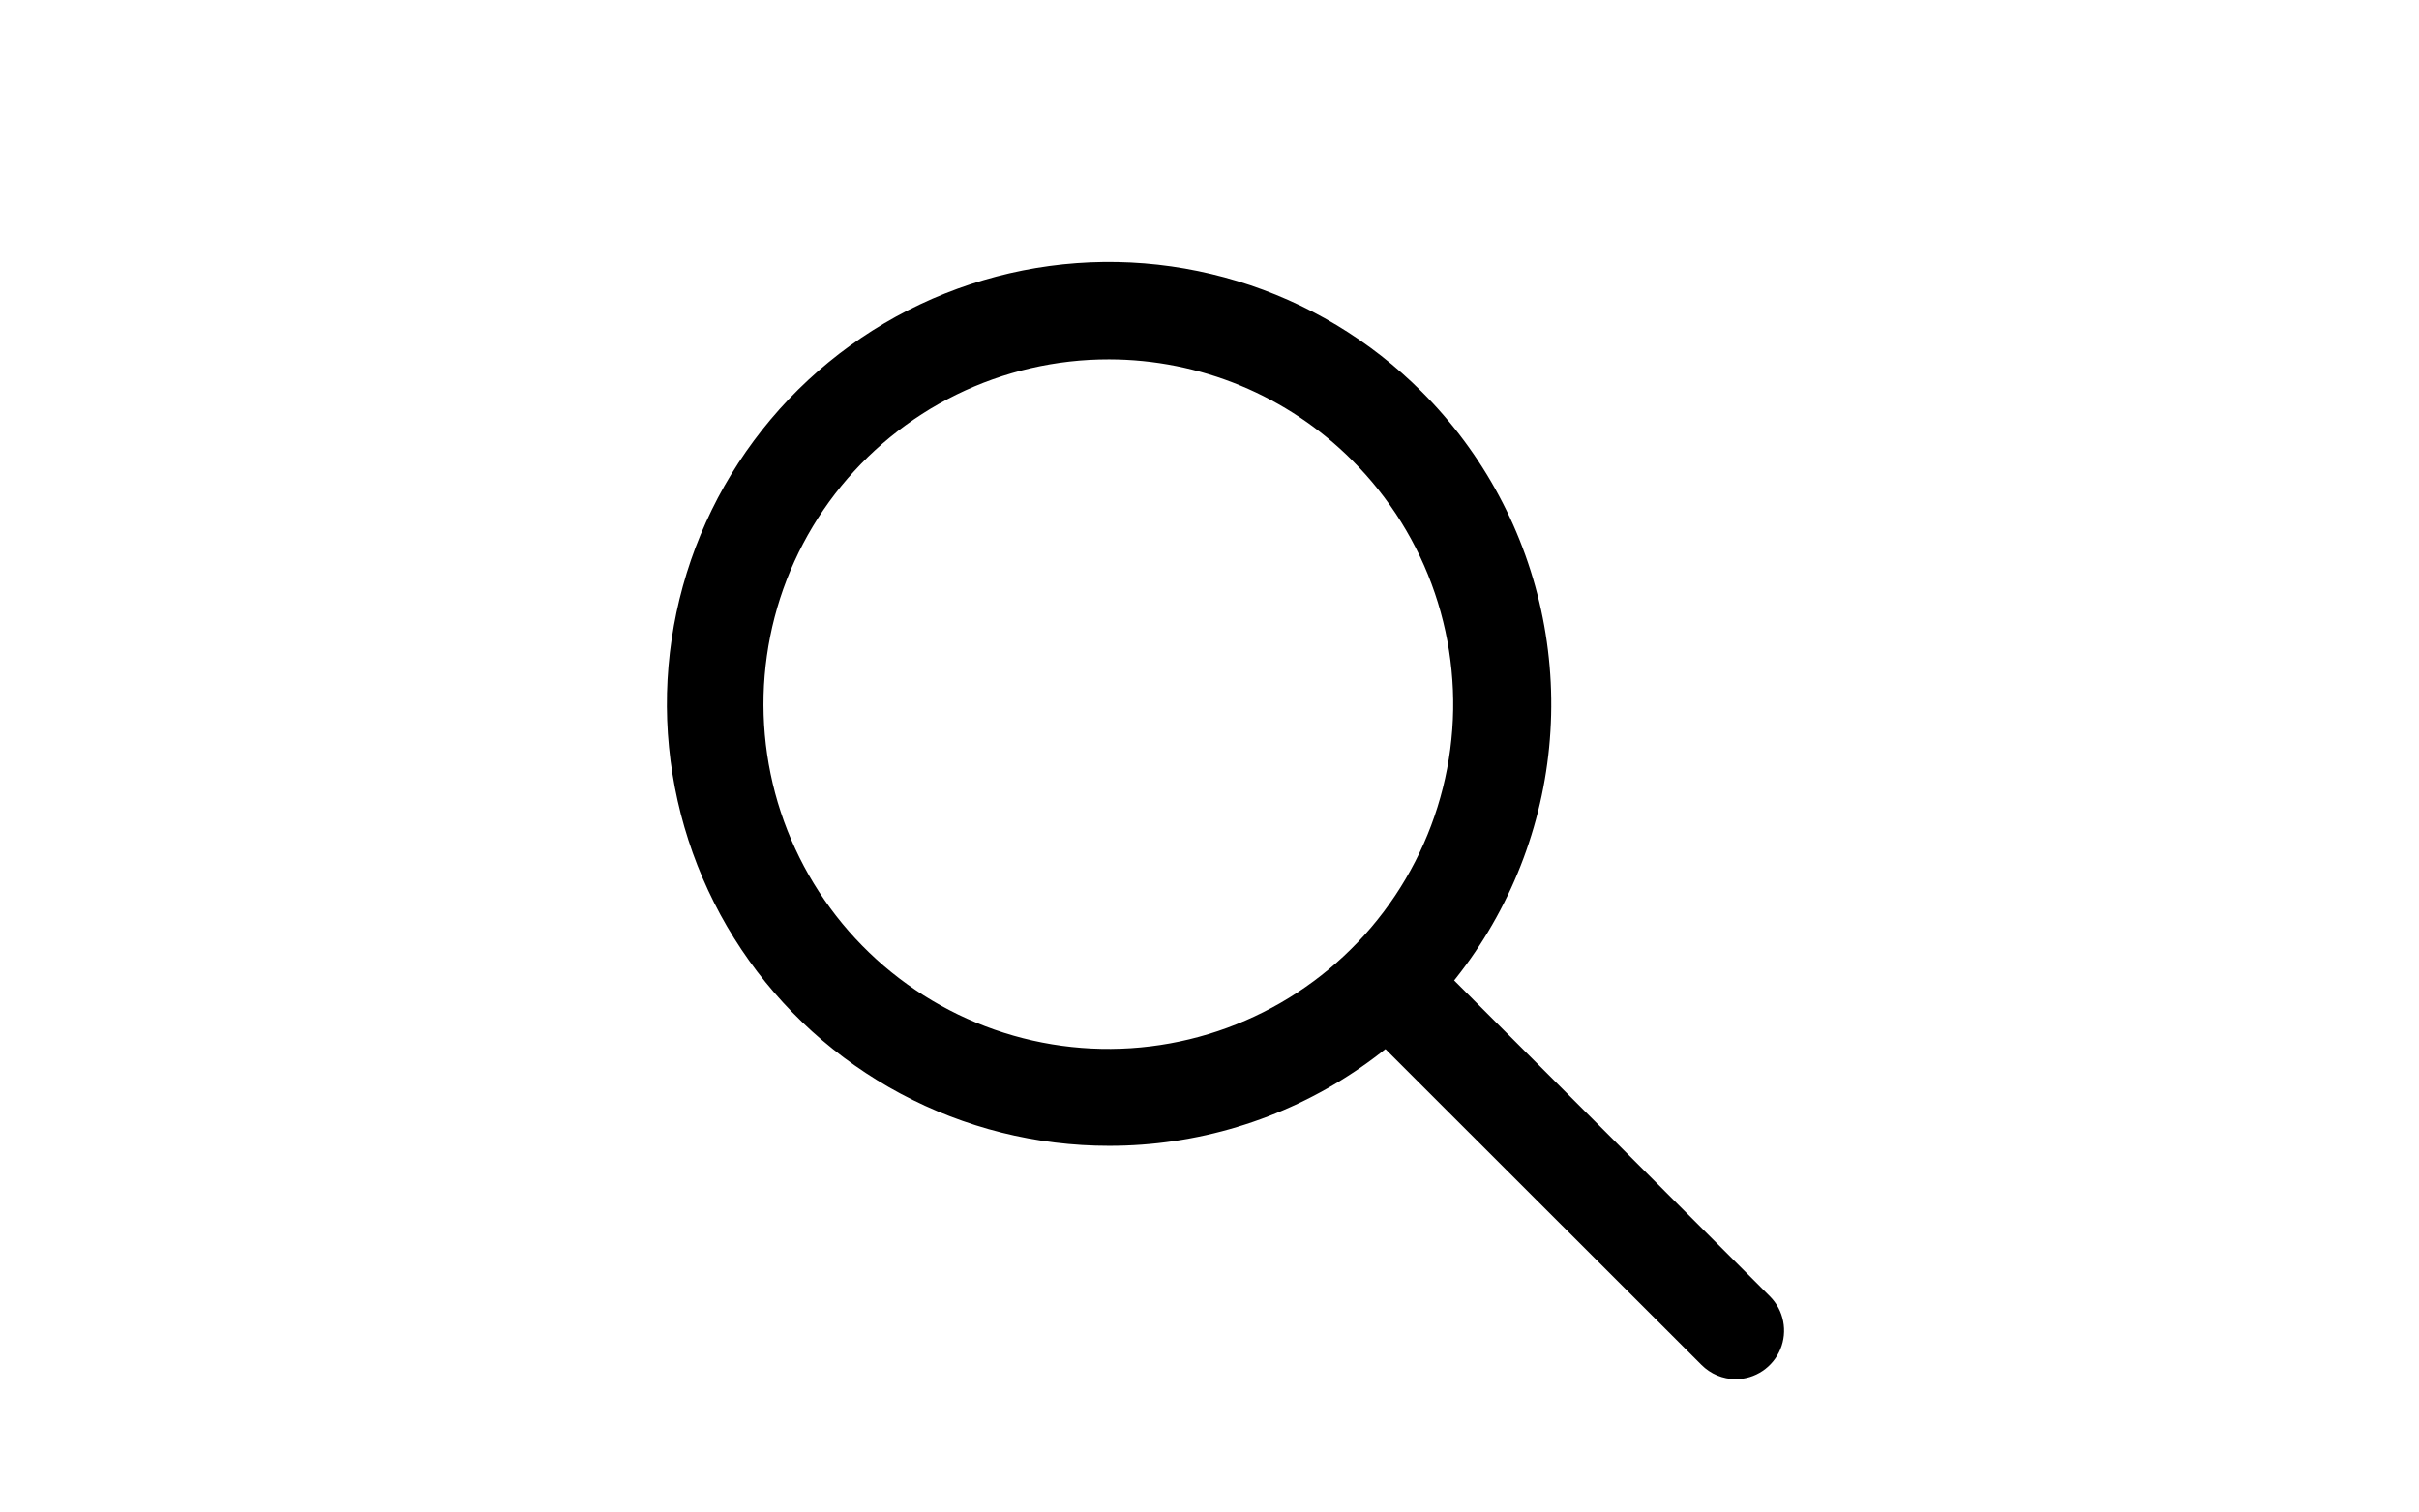
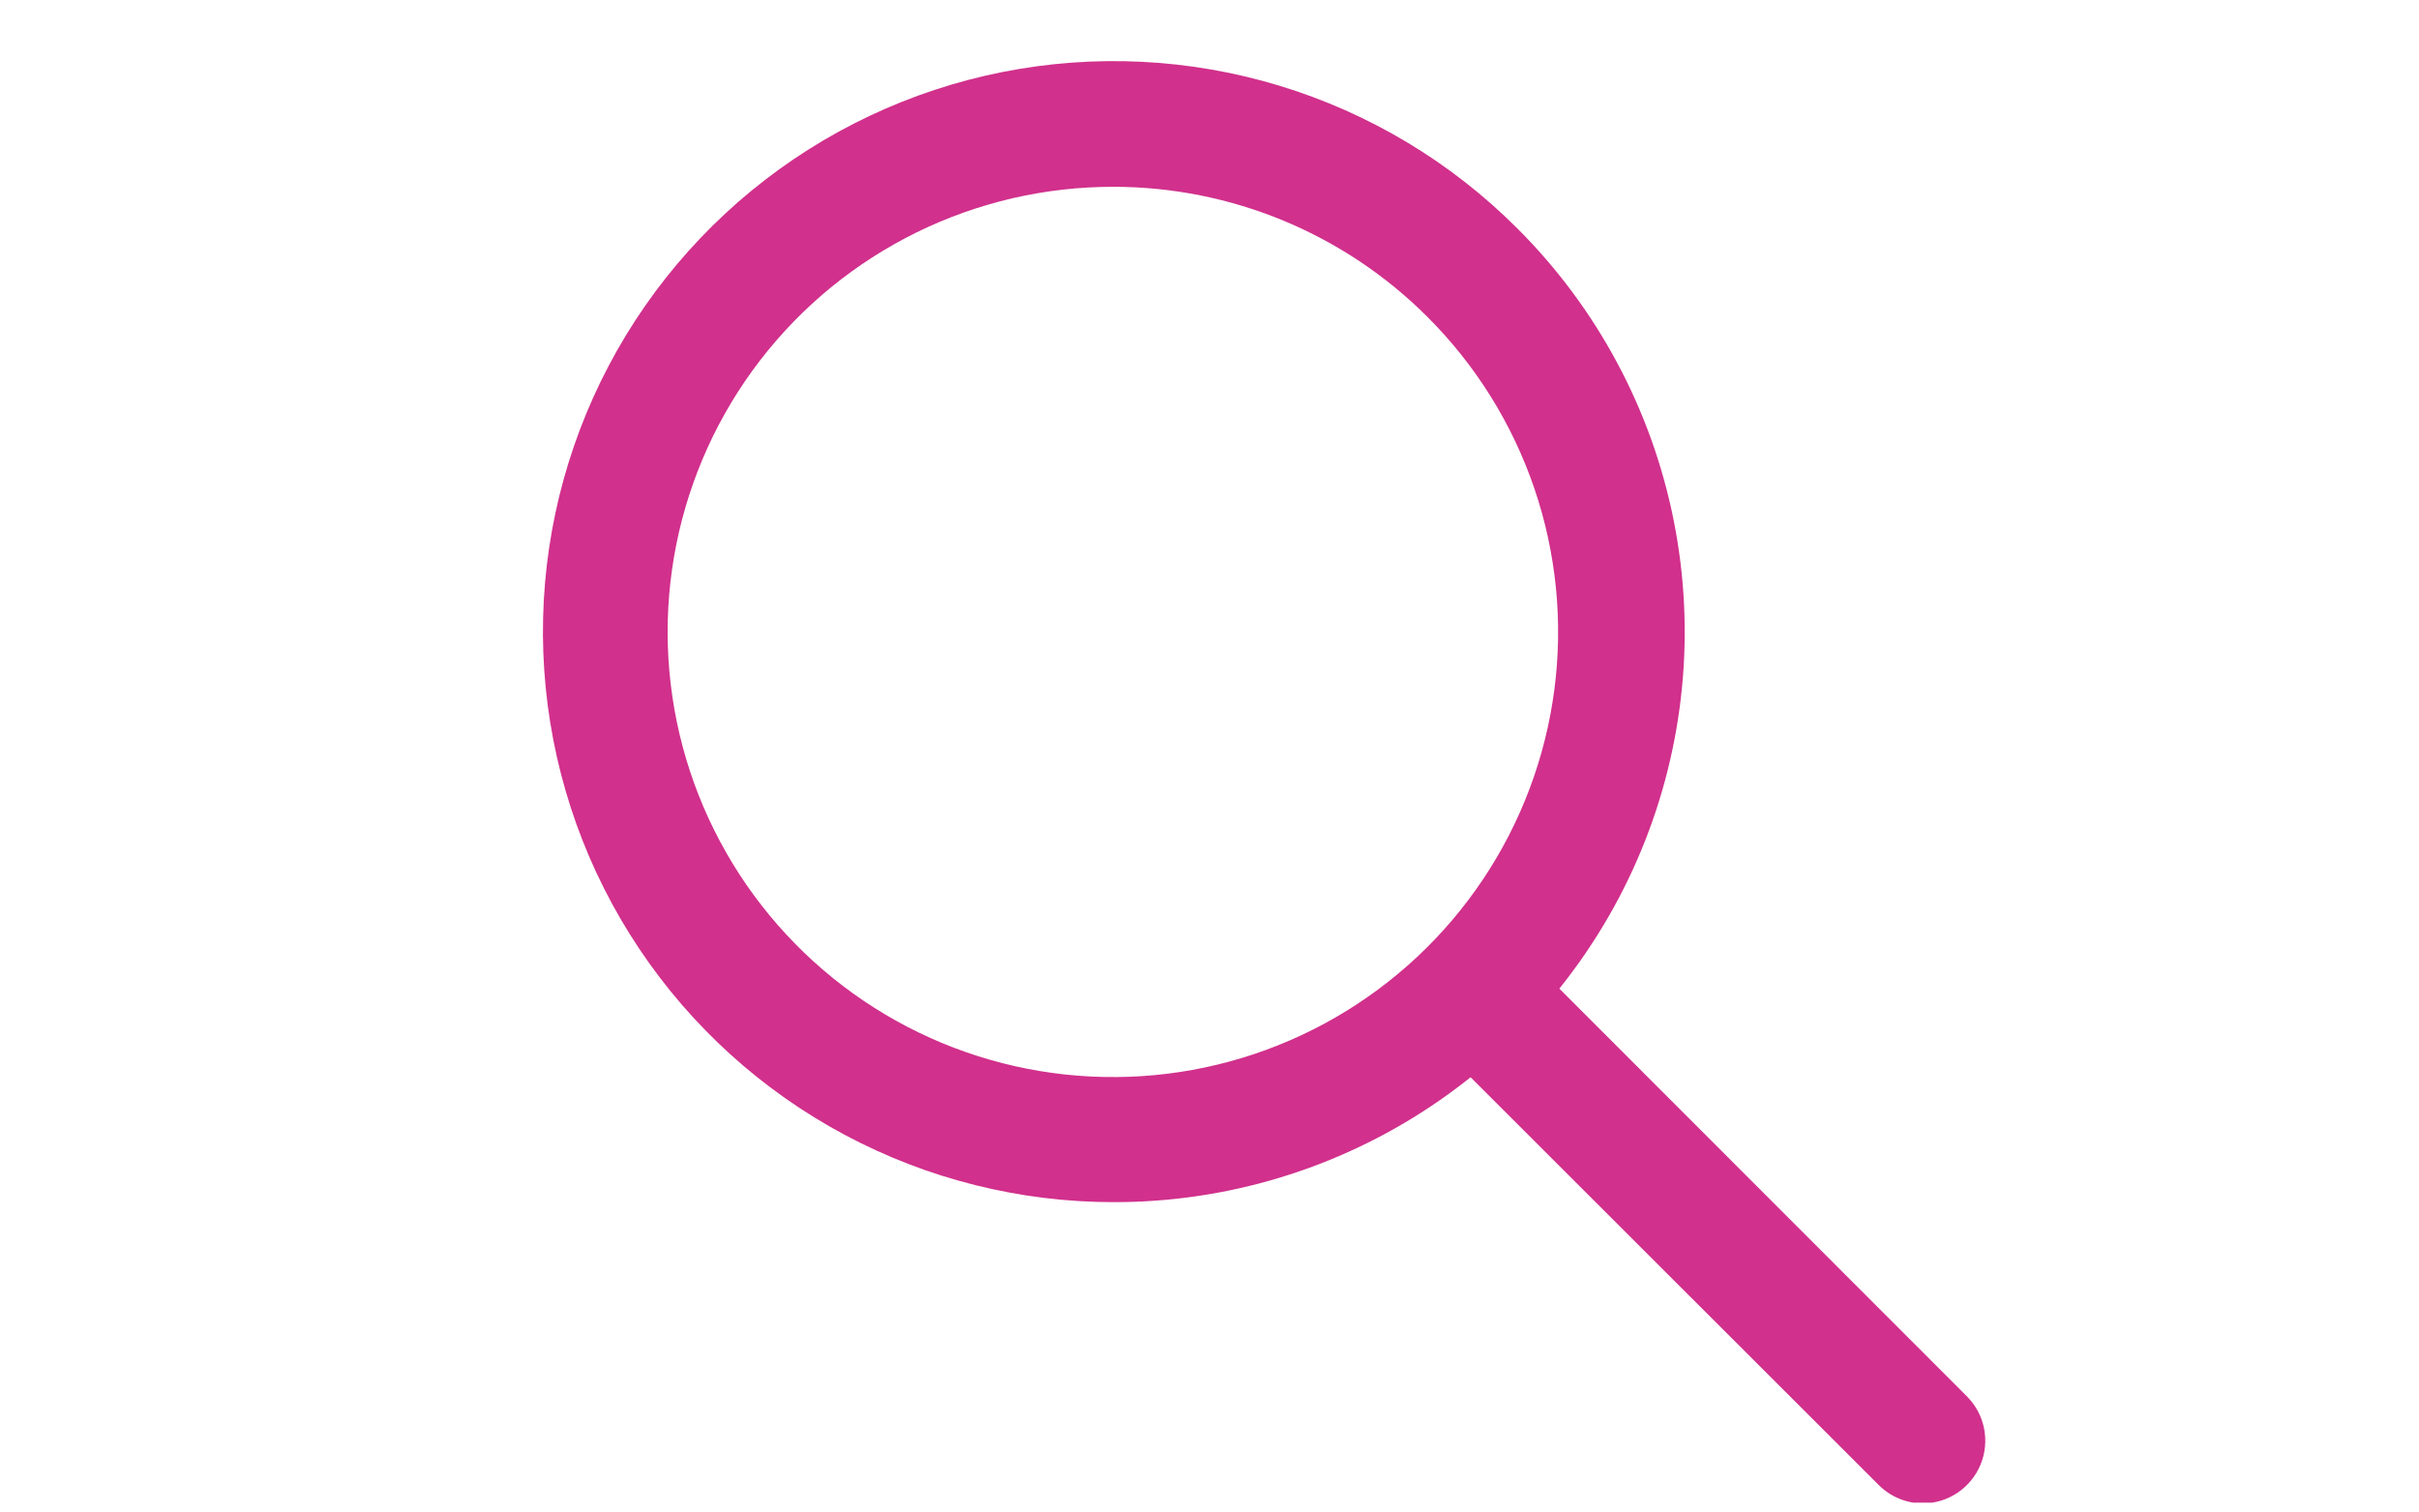
<svg xmlns="http://www.w3.org/2000/svg" width="1280" zoomAndPan="magnify" viewBox="0 0 960 600" height="800" preserveAspectRatio="xMidYMid meet" version="1.0">
  <defs>
-     <clipPath id="9aa89b5a1d">
-       <path d="M 531 370 L 709 370 L 709 547.461 L 531 547.461 Z M 531 370 " clip-rule="nonzero" />
+     <clipPath id="cad4c24d40">
+       <path d="M 559 368 L 788 368 L 788 596.473 L 559 596.473 Z M 559 368 " clip-rule="nonzero" />
    </clipPath>
  </defs>
-   <path fill="#000000" d="M 440.156 454.836 C 436.566 454.836 432.98 454.73 429.398 454.512 C 425.812 454.293 422.242 453.965 418.676 453.527 C 415.113 453.09 411.566 452.543 408.039 451.887 C 404.508 451.23 401 450.469 397.52 449.598 C 394.035 448.727 390.582 447.75 387.16 446.664 C 383.738 445.582 380.352 444.395 377 443.105 C 373.652 441.812 370.344 440.422 367.078 438.93 C 363.816 437.434 360.598 435.84 357.434 434.148 C 354.266 432.457 351.152 430.672 348.098 428.789 C 345.039 426.906 342.043 424.934 339.109 422.867 C 336.172 420.801 333.301 418.645 330.5 416.402 C 327.695 414.16 324.965 411.836 322.301 409.426 C 319.641 407.012 317.059 404.523 314.551 401.957 C 312.043 399.387 309.617 396.742 307.27 394.023 C 304.926 391.309 302.664 388.52 300.488 385.664 C 298.316 382.805 296.23 379.887 294.234 376.902 C 292.242 373.918 290.34 370.875 288.531 367.773 C 286.723 364.672 285.012 361.516 283.398 358.309 C 281.781 355.102 280.266 351.852 278.852 348.551 C 277.438 345.25 276.125 341.91 274.914 338.531 C 273.707 335.152 272.602 331.738 271.602 328.289 C 270.602 324.84 269.707 321.367 268.922 317.863 C 268.133 314.359 267.453 310.836 266.883 307.293 C 266.312 303.746 265.852 300.188 265.5 296.617 C 265.148 293.043 264.906 289.465 264.773 285.875 C 264.641 282.289 264.621 278.699 264.707 275.109 C 264.797 271.523 264.996 267.938 265.305 264.363 C 265.609 260.785 266.027 257.223 266.555 253.672 C 267.082 250.117 267.719 246.586 268.461 243.074 C 269.207 239.562 270.055 236.078 271.016 232.617 C 271.973 229.156 273.035 225.73 274.203 222.336 C 275.371 218.941 276.641 215.586 278.016 212.27 C 279.391 208.953 280.867 205.68 282.441 202.453 C 284.016 199.227 285.688 196.055 287.457 192.93 C 289.23 189.805 291.094 186.742 293.051 183.73 C 295.008 180.723 297.059 177.777 299.199 174.895 C 301.336 172.012 303.562 169.195 305.875 166.449 C 308.188 163.703 310.582 161.031 313.055 158.43 C 315.531 155.832 318.086 153.309 320.715 150.867 C 323.348 148.422 326.051 146.062 328.828 143.789 C 331.602 141.512 334.445 139.32 337.355 137.219 C 340.266 135.117 343.238 133.105 346.273 131.188 C 349.305 129.266 352.395 127.441 355.539 125.711 C 358.688 123.98 361.883 122.348 365.129 120.816 C 368.375 119.281 371.664 117.848 374.996 116.516 C 378.332 115.184 381.703 113.957 385.113 112.832 C 388.523 111.707 391.961 110.688 395.434 109.773 C 398.906 108.859 402.402 108.055 405.926 107.355 C 409.445 106.656 412.984 106.066 416.543 105.586 C 420.102 105.102 423.668 104.73 427.25 104.469 C 430.832 104.207 434.414 104.055 438.004 104.012 C 441.594 103.969 445.184 104.039 448.77 104.215 C 452.355 104.395 455.93 104.68 459.5 105.078 C 463.066 105.477 466.621 105.984 470.156 106.598 C 473.695 107.215 477.207 107.938 480.699 108.77 C 484.191 109.602 487.656 110.539 491.09 111.582 C 494.527 112.625 497.926 113.773 501.289 115.027 C 504.656 116.281 507.977 117.637 511.258 119.094 C 514.539 120.551 517.773 122.105 520.957 123.762 C 524.145 125.418 527.277 127.168 530.355 129.016 C 533.434 130.863 536.453 132.805 539.41 134.836 C 542.371 136.871 545.262 138.992 548.09 141.203 C 550.922 143.414 553.68 145.707 556.367 148.09 C 559.055 150.469 561.668 152.93 564.203 155.469 C 567.25 158.512 570.184 161.664 572.996 164.926 C 575.812 168.184 578.504 171.543 581.074 175.004 C 583.641 178.461 586.078 182.012 588.383 185.648 C 590.691 189.285 592.859 193.004 594.891 196.805 C 596.926 200.602 598.812 204.469 600.562 208.406 C 602.309 212.344 603.906 216.34 605.359 220.395 C 606.812 224.453 608.113 228.555 609.266 232.707 C 610.414 236.855 611.41 241.047 612.25 245.27 C 613.094 249.496 613.777 253.746 614.305 258.02 C 614.832 262.293 615.203 266.582 615.414 270.887 C 615.629 275.188 615.68 279.492 615.574 283.801 C 615.469 288.105 615.207 292.402 614.785 296.688 C 614.363 300.977 613.785 305.242 613.047 309.484 C 612.312 313.73 611.418 317.941 610.371 322.121 C 609.324 326.297 608.125 330.434 606.773 334.523 C 605.422 338.613 603.922 342.648 602.273 346.629 C 600.625 350.605 598.832 354.52 596.895 358.367 C 594.957 362.215 592.883 365.984 590.664 369.68 C 588.449 373.375 586.102 376.98 583.621 380.504 C 581.141 384.023 578.531 387.449 575.797 390.777 C 573.062 394.109 570.211 397.332 567.242 400.449 C 564.27 403.57 561.188 406.574 557.992 409.465 C 554.801 412.359 551.508 415.129 548.109 417.777 C 544.711 420.426 541.223 422.945 537.641 425.336 C 534.055 427.727 530.391 429.984 526.641 432.105 C 522.891 434.227 519.07 436.207 515.176 438.047 C 511.281 439.887 507.32 441.578 503.301 443.129 C 499.281 444.676 495.211 446.074 491.086 447.32 C 486.965 448.57 482.801 449.664 478.598 450.605 C 474.395 451.543 470.16 452.328 465.898 452.957 C 461.637 453.586 457.359 454.059 453.062 454.371 C 448.766 454.684 444.465 454.84 440.156 454.836 Z M 440.156 142.648 C 437.543 142.645 434.93 142.711 432.32 142.855 C 429.707 143 427.102 143.219 424.504 143.512 C 421.906 143.805 419.32 144.172 416.742 144.613 C 414.164 145.055 411.602 145.57 409.055 146.16 C 406.504 146.746 403.977 147.41 401.465 148.141 C 398.957 148.875 396.469 149.68 394.004 150.555 C 391.543 151.43 389.105 152.379 386.695 153.395 C 384.285 154.41 381.906 155.492 379.559 156.645 C 377.211 157.797 374.898 159.016 372.621 160.297 C 370.344 161.582 368.105 162.93 365.906 164.344 C 363.703 165.758 361.547 167.23 359.43 168.77 C 357.316 170.305 355.246 171.902 353.219 173.555 C 351.195 175.211 349.219 176.922 347.293 178.691 C 345.367 180.461 343.492 182.281 341.672 184.156 C 339.852 186.031 338.082 187.961 336.371 189.938 C 334.66 191.914 333.008 193.938 331.41 196.008 C 329.816 198.082 328.281 200.195 326.809 202.355 C 325.332 204.516 323.922 206.715 322.574 208.957 C 321.227 211.199 319.941 213.477 318.727 215.789 C 317.508 218.105 316.359 220.449 315.273 222.832 C 314.191 225.211 313.18 227.621 312.234 230.059 C 311.289 232.496 310.414 234.961 309.609 237.449 C 308.809 239.938 308.074 242.445 307.414 244.977 C 306.754 247.508 306.168 250.055 305.656 252.617 C 305.141 255.18 304.699 257.758 304.336 260.348 C 303.969 262.938 303.676 265.535 303.461 268.141 C 303.242 270.746 303.098 273.355 303.031 275.969 C 302.965 278.582 302.973 281.195 303.055 283.812 C 303.137 286.426 303.293 289.035 303.523 291.637 C 303.754 294.242 304.062 296.84 304.441 299.426 C 304.82 302.012 305.277 304.586 305.805 307.148 C 306.332 309.707 306.934 312.254 307.605 314.777 C 308.281 317.305 309.027 319.812 309.844 322.293 C 310.66 324.777 311.547 327.238 312.508 329.672 C 313.465 332.102 314.492 334.508 315.59 336.879 C 316.684 339.254 317.848 341.594 319.078 343.902 C 320.309 346.211 321.602 348.48 322.965 350.715 C 324.324 352.945 325.746 355.141 327.234 357.293 C 328.719 359.441 330.266 361.551 331.871 363.613 C 333.48 365.676 335.145 367.691 336.867 369.66 C 338.59 371.625 340.367 373.543 342.199 375.41 C 344.031 377.273 345.914 379.086 347.848 380.844 C 349.785 382.602 351.77 384.305 353.805 385.945 C 355.836 387.59 357.918 389.176 360.039 390.699 C 362.164 392.227 364.332 393.688 366.539 395.09 C 368.746 396.488 370.992 397.824 373.277 399.098 C 375.562 400.367 377.883 401.574 380.234 402.715 C 382.59 403.852 384.973 404.922 387.391 405.926 C 389.805 406.926 392.246 407.859 394.715 408.723 C 397.184 409.586 399.676 410.375 402.188 411.094 C 404.703 411.816 407.234 412.461 409.785 413.035 C 412.336 413.609 414.902 414.109 417.484 414.539 C 420.062 414.965 422.652 415.32 425.254 415.598 C 427.852 415.875 430.457 416.082 433.07 416.211 C 435.68 416.34 438.293 416.395 440.91 416.375 C 443.523 416.355 446.137 416.258 448.746 416.09 C 451.355 415.918 453.957 415.676 456.555 415.355 C 459.148 415.035 461.73 414.645 464.305 414.176 C 466.879 413.707 469.434 413.168 471.977 412.555 C 474.52 411.941 477.043 411.254 479.543 410.496 C 482.047 409.738 484.523 408.91 486.98 408.008 C 489.434 407.109 491.863 406.137 494.262 405.098 C 496.66 404.059 499.027 402.953 501.363 401.777 C 503.699 400.602 506 399.359 508.266 398.051 C 510.531 396.746 512.754 395.375 514.941 393.941 C 517.129 392.504 519.27 391.008 521.371 389.453 C 523.473 387.895 525.527 386.277 527.535 384.602 C 529.543 382.926 531.5 381.195 533.41 379.406 C 535.316 377.621 537.172 375.781 538.977 373.887 C 540.777 371.992 542.527 370.047 544.219 368.055 C 545.91 366.059 547.543 364.02 549.117 361.934 C 550.691 359.844 552.207 357.715 553.656 355.539 C 555.109 353.363 556.5 351.148 557.824 348.895 C 559.152 346.641 560.41 344.352 561.605 342.027 C 562.801 339.699 563.926 337.34 564.984 334.949 C 566.043 332.559 567.035 330.141 567.953 327.691 C 568.875 325.246 569.727 322.773 570.504 320.277 C 571.281 317.781 571.988 315.266 572.625 312.727 C 573.258 310.191 573.82 307.637 574.309 305.07 C 574.797 302.5 575.211 299.918 575.551 297.328 C 575.891 294.734 576.156 292.133 576.348 289.527 C 576.539 286.918 576.656 284.309 576.699 281.691 C 576.738 279.078 576.707 276.465 576.598 273.852 C 576.488 271.238 576.309 268.633 576.051 266.031 C 575.793 263.426 575.461 260.836 575.055 258.25 C 574.648 255.668 574.168 253.098 573.613 250.543 C 573.059 247.988 572.434 245.449 571.734 242.93 C 571.035 240.41 570.266 237.914 569.422 235.438 C 568.582 232.961 567.668 230.512 566.688 228.09 C 565.703 225.664 564.652 223.273 563.535 220.91 C 562.414 218.547 561.227 216.219 559.973 213.922 C 558.723 211.629 557.402 209.371 556.02 207.152 C 554.637 204.93 553.191 202.754 551.684 200.617 C 550.18 198.48 548.609 196.387 546.984 194.34 C 545.355 192.293 543.672 190.297 541.93 188.344 C 540.188 186.395 538.391 184.496 536.543 182.648 C 533.383 179.492 530.082 176.496 526.629 173.66 C 523.18 170.828 519.598 168.168 515.887 165.688 C 512.176 163.203 508.352 160.91 504.414 158.801 C 500.477 156.695 496.449 154.785 492.324 153.074 C 488.199 151.363 484 149.855 479.73 148.559 C 475.457 147.258 471.133 146.172 466.754 145.297 C 462.375 144.422 457.965 143.762 453.52 143.32 C 449.078 142.879 444.621 142.656 440.156 142.648 Z M 440.156 142.648 " fill-opacity="1" fill-rule="nonzero" />
-   <g clip-path="url(#9aa89b5a1d)">
-     <path fill="#000000" d="M 688.828 547.461 C 687.562 547.457 686.312 547.328 685.074 547.074 C 683.836 546.824 682.633 546.453 681.469 545.969 C 680.301 545.48 679.195 544.883 678.145 544.176 C 677.098 543.473 676.129 542.672 675.238 541.773 L 536.926 403.559 C 536.48 403.113 536.055 402.645 535.656 402.156 C 535.254 401.668 534.879 401.164 534.527 400.637 C 534.176 400.113 533.852 399.57 533.555 399.016 C 533.258 398.457 532.988 397.887 532.746 397.305 C 532.504 396.719 532.293 396.125 532.109 395.52 C 531.926 394.918 531.77 394.305 531.648 393.684 C 531.523 393.066 531.434 392.441 531.371 391.812 C 531.309 391.184 531.277 390.555 531.277 389.922 C 531.277 389.289 531.309 388.66 531.371 388.031 C 531.434 387.402 531.523 386.777 531.648 386.16 C 531.77 385.539 531.926 384.926 532.109 384.324 C 532.293 383.719 532.504 383.125 532.746 382.539 C 532.988 381.957 533.258 381.387 533.555 380.828 C 533.852 380.273 534.176 379.73 534.527 379.207 C 534.879 378.68 535.254 378.176 535.656 377.688 C 536.055 377.199 536.48 376.73 536.926 376.285 C 537.375 375.836 537.84 375.414 538.328 375.012 C 538.816 374.613 539.324 374.234 539.848 373.887 C 540.375 373.535 540.914 373.211 541.473 372.91 C 542.031 372.613 542.602 372.344 543.184 372.102 C 543.766 371.859 544.363 371.648 544.965 371.465 C 545.57 371.281 546.184 371.129 546.801 371.004 C 547.422 370.883 548.047 370.789 548.676 370.727 C 549.305 370.664 549.934 370.633 550.566 370.633 C 551.195 370.633 551.828 370.664 552.457 370.727 C 553.082 370.789 553.707 370.883 554.328 371.004 C 554.945 371.129 555.559 371.281 556.164 371.465 C 556.77 371.648 557.363 371.859 557.945 372.102 C 558.531 372.344 559.102 372.613 559.656 372.91 C 560.215 373.211 560.754 373.535 561.281 373.887 C 561.805 374.234 562.312 374.613 562.801 375.012 C 563.289 375.414 563.758 375.836 564.203 376.285 L 702.418 514.594 C 703.082 515.266 703.695 515.98 704.258 516.738 C 704.82 517.5 705.32 518.297 705.766 519.133 C 706.211 519.969 706.59 520.828 706.906 521.719 C 707.223 522.609 707.473 523.52 707.656 524.445 C 707.84 525.371 707.953 526.309 708 527.254 C 708.047 528.195 708.023 529.137 707.93 530.078 C 707.836 531.02 707.676 531.949 707.445 532.863 C 707.215 533.781 706.922 534.676 706.559 535.551 C 706.199 536.422 705.777 537.266 705.289 538.078 C 704.805 538.887 704.266 539.66 703.664 540.391 C 703.066 541.121 702.418 541.805 701.719 542.441 C 701.02 543.078 700.277 543.66 699.496 544.188 C 698.711 544.715 697.891 545.18 697.039 545.586 C 696.184 545.992 695.305 546.336 694.402 546.613 C 693.5 546.891 692.582 547.098 691.645 547.242 C 690.711 547.383 689.773 547.457 688.828 547.461 Z M 688.828 547.461 " fill-opacity="1" fill-rule="nonzero" />
+   <path fill="#d1308c" d="M 442.051 477.195 C 437.414 477.199 432.785 477.059 428.156 476.777 C 423.531 476.492 418.918 476.07 414.316 475.504 C 409.719 474.938 405.137 474.234 400.582 473.387 C 396.023 472.539 391.496 471.555 387 470.43 C 382.504 469.305 378.047 468.043 373.629 466.648 C 369.207 465.25 364.836 463.715 360.512 462.051 C 356.188 460.383 351.918 458.586 347.703 456.656 C 343.488 454.727 339.336 452.672 335.25 450.488 C 331.16 448.305 327.141 446 323.195 443.566 C 319.25 441.137 315.379 438.59 311.59 435.922 C 307.801 433.254 304.094 430.473 300.477 427.578 C 296.855 424.68 293.328 421.68 289.895 418.566 C 286.461 415.453 283.121 412.242 279.887 408.926 C 276.648 405.605 273.516 402.195 270.484 398.688 C 267.457 395.176 264.539 391.578 261.734 387.891 C 258.926 384.203 256.234 380.43 253.66 376.578 C 251.082 372.723 248.629 368.797 246.293 364.793 C 243.961 360.789 241.75 356.715 239.664 352.574 C 237.582 348.438 235.625 344.238 233.797 339.977 C 231.973 335.719 230.277 331.406 228.715 327.043 C 227.152 322.676 225.727 318.27 224.438 313.82 C 223.145 309.367 221.992 304.879 220.977 300.359 C 219.961 295.836 219.082 291.285 218.348 286.711 C 217.609 282.133 217.016 277.539 216.559 272.926 C 216.105 268.316 215.793 263.691 215.621 259.062 C 215.453 254.43 215.422 249.797 215.539 245.164 C 215.652 240.531 215.906 235.902 216.305 231.285 C 216.703 226.668 217.242 222.066 217.922 217.484 C 218.602 212.898 219.422 208.34 220.383 203.805 C 221.344 199.27 222.441 194.77 223.68 190.301 C 224.914 185.836 226.289 181.41 227.797 177.027 C 229.305 172.645 230.945 168.312 232.719 164.031 C 234.492 159.75 236.398 155.527 238.43 151.359 C 240.465 147.195 242.625 143.098 244.91 139.062 C 247.195 135.031 249.602 131.074 252.129 127.188 C 254.656 123.305 257.301 119.5 260.062 115.777 C 262.824 112.055 265.699 108.422 268.684 104.875 C 271.668 101.332 274.762 97.879 277.957 94.523 C 281.152 91.168 284.449 87.914 287.848 84.758 C 291.242 81.605 294.734 78.559 298.316 75.621 C 301.902 72.68 305.57 69.852 309.328 67.141 C 313.086 64.426 316.922 61.828 320.84 59.352 C 324.754 56.871 328.746 54.516 332.805 52.281 C 336.867 50.051 340.992 47.941 345.184 45.961 C 349.375 43.98 353.621 42.133 357.926 40.414 C 362.23 38.691 366.582 37.105 370.984 35.656 C 375.387 34.203 379.828 32.887 384.309 31.707 C 388.793 30.527 393.309 29.488 397.852 28.586 C 402.398 27.684 406.969 26.922 411.562 26.301 C 416.156 25.676 420.762 25.195 425.387 24.859 C 430.008 24.52 434.637 24.324 439.27 24.27 C 443.906 24.215 448.539 24.301 453.168 24.531 C 457.797 24.762 462.414 25.133 467.02 25.645 C 471.625 26.16 476.211 26.812 480.777 27.605 C 485.344 28.402 489.883 29.336 494.391 30.41 C 498.902 31.484 503.371 32.695 507.809 34.043 C 512.242 35.391 516.629 36.871 520.973 38.488 C 525.316 40.109 529.605 41.855 533.844 43.738 C 538.078 45.617 542.254 47.629 546.367 49.766 C 550.48 51.902 554.523 54.164 558.496 56.547 C 562.473 58.934 566.367 61.438 570.188 64.062 C 574.008 66.688 577.746 69.426 581.395 72.281 C 585.047 75.137 588.609 78.098 592.078 81.172 C 595.551 84.246 598.922 87.422 602.195 90.699 C 604.164 92.664 606.094 94.664 607.988 96.699 C 609.879 98.734 611.734 100.805 613.551 102.91 C 615.367 105.012 617.145 107.148 618.883 109.32 C 620.621 111.488 622.32 113.688 623.977 115.922 C 625.633 118.152 627.25 120.414 628.824 122.707 C 630.395 124.996 631.926 127.316 633.414 129.664 C 634.902 132.012 636.348 134.387 637.75 136.789 C 639.148 139.188 640.504 141.613 641.816 144.066 C 643.129 146.516 644.395 148.992 645.613 151.488 C 646.836 153.984 648.008 156.504 649.137 159.047 C 650.262 161.586 651.344 164.148 652.375 166.727 C 653.41 169.309 654.395 171.906 655.332 174.523 C 656.27 177.141 657.16 179.773 658 182.426 C 658.84 185.074 659.629 187.738 660.371 190.418 C 661.113 193.094 661.809 195.785 662.449 198.492 C 663.094 201.195 663.688 203.91 664.23 206.637 C 664.773 209.363 665.266 212.098 665.707 214.844 C 666.148 217.586 666.539 220.34 666.883 223.098 C 667.223 225.855 667.512 228.621 667.75 231.391 C 667.988 234.16 668.176 236.934 668.312 239.707 C 668.449 242.484 668.535 245.262 668.57 248.043 C 668.605 250.82 668.59 253.602 668.52 256.379 C 668.453 259.16 668.332 261.934 668.164 264.711 C 667.992 267.484 667.773 270.254 667.5 273.02 C 667.227 275.789 666.906 278.547 666.531 281.301 C 666.156 284.059 665.73 286.805 665.258 289.543 C 664.781 292.281 664.258 295.012 663.68 297.73 C 663.105 300.449 662.48 303.156 661.805 305.855 C 661.129 308.551 660.402 311.234 659.629 313.902 C 658.855 316.574 658.031 319.227 657.16 321.867 C 656.285 324.504 655.367 327.129 654.398 329.734 C 653.43 332.34 652.414 334.926 651.348 337.492 C 650.285 340.062 649.172 342.609 648.016 345.137 C 646.855 347.664 645.652 350.168 644.402 352.652 C 643.152 355.133 641.855 357.594 640.516 360.027 C 639.176 362.461 637.789 364.871 636.359 367.254 C 634.93 369.641 633.457 371.996 631.941 374.324 C 630.426 376.656 628.867 378.957 627.266 381.23 C 625.664 383.5 624.023 385.742 622.34 387.953 C 620.652 390.168 618.93 392.348 617.168 394.496 C 615.402 396.645 613.598 398.758 611.758 400.84 C 609.914 402.922 608.035 404.969 606.117 406.98 C 604.199 408.992 602.246 410.969 600.258 412.91 C 598.266 414.852 596.242 416.754 594.18 418.621 C 592.121 420.488 590.027 422.312 587.898 424.102 C 585.77 425.891 583.609 427.641 581.418 429.352 C 579.227 431.059 577.004 432.727 574.75 434.355 C 572.496 435.98 570.215 437.566 567.902 439.109 C 565.59 440.652 563.25 442.152 560.883 443.609 C 558.516 445.066 556.121 446.48 553.703 447.848 C 551.285 449.219 548.84 450.543 546.371 451.82 C 543.902 453.102 541.414 454.332 538.898 455.52 C 536.387 456.707 533.852 457.848 531.297 458.941 C 528.738 460.035 526.164 461.082 523.57 462.078 C 520.977 463.078 518.367 464.027 515.734 464.93 C 513.105 465.832 510.461 466.688 507.801 467.492 C 505.141 468.297 502.465 469.055 499.777 469.762 C 497.09 470.469 494.391 471.125 491.676 471.73 C 488.965 472.34 486.242 472.895 483.508 473.402 C 480.773 473.91 478.035 474.363 475.285 474.77 C 472.535 475.176 469.777 475.531 467.016 475.836 C 464.25 476.141 461.484 476.395 458.711 476.594 C 455.938 476.797 453.164 476.949 450.387 477.051 C 447.609 477.148 444.828 477.199 442.051 477.195 Z M 442.051 74.152 C 438.672 74.145 435.301 74.23 431.93 74.418 C 428.559 74.605 425.195 74.887 421.84 75.266 C 418.484 75.645 415.145 76.117 411.816 76.688 C 408.488 77.258 405.184 77.922 401.891 78.68 C 398.602 79.441 395.34 80.293 392.098 81.242 C 388.855 82.188 385.645 83.227 382.465 84.359 C 379.285 85.488 376.141 86.711 373.027 88.02 C 369.918 89.332 366.848 90.73 363.816 92.219 C 360.785 93.703 357.801 95.277 354.859 96.938 C 351.918 98.594 349.027 100.336 346.188 102.16 C 343.344 103.984 340.559 105.887 337.828 107.871 C 335.098 109.855 332.422 111.914 329.809 114.051 C 327.195 116.188 324.645 118.398 322.16 120.68 C 319.672 122.965 317.254 125.316 314.898 127.738 C 312.547 130.16 310.266 132.648 308.059 135.199 C 305.848 137.75 303.715 140.367 301.652 143.039 C 299.594 145.715 297.613 148.445 295.711 151.234 C 293.805 154.023 291.984 156.863 290.246 159.758 C 288.504 162.648 286.848 165.59 285.277 168.578 C 283.703 171.566 282.219 174.594 280.82 177.668 C 279.422 180.742 278.113 183.852 276.895 187 C 275.676 190.148 274.547 193.328 273.508 196.539 C 272.469 199.75 271.527 202.992 270.672 206.258 C 269.82 209.523 269.062 212.812 268.402 216.125 C 267.738 219.434 267.168 222.758 266.695 226.102 C 266.223 229.445 265.848 232.797 265.566 236.164 C 265.285 239.527 265.102 242.898 265.016 246.27 C 264.926 249.645 264.938 253.02 265.043 256.395 C 265.148 259.77 265.352 263.137 265.648 266.5 C 265.949 269.863 266.344 273.215 266.836 276.555 C 267.324 279.895 267.914 283.219 268.594 286.523 C 269.277 289.832 270.051 293.113 270.922 296.375 C 271.793 299.637 272.754 302.871 273.809 306.078 C 274.863 309.285 276.012 312.461 277.246 315.602 C 278.484 318.742 279.812 321.844 281.227 324.91 C 282.641 327.977 284.141 330.996 285.73 333.977 C 287.32 336.957 288.992 339.887 290.746 342.77 C 292.504 345.652 294.34 348.484 296.258 351.262 C 298.18 354.039 300.176 356.758 302.25 359.422 C 304.324 362.086 306.473 364.688 308.695 367.23 C 310.918 369.77 313.215 372.242 315.578 374.652 C 317.945 377.062 320.375 379.398 322.875 381.668 C 325.375 383.938 327.938 386.133 330.562 388.258 C 333.188 390.379 335.871 392.426 338.613 394.395 C 341.359 396.363 344.152 398.25 347.004 400.059 C 349.855 401.867 352.754 403.594 355.707 405.234 C 358.656 406.875 361.648 408.434 364.688 409.902 C 367.727 411.375 370.805 412.754 373.922 414.051 C 377.043 415.344 380.195 416.547 383.383 417.66 C 386.57 418.773 389.785 419.797 393.031 420.723 C 396.277 421.652 399.547 422.488 402.84 423.23 C 406.133 423.973 409.445 424.617 412.773 425.168 C 416.105 425.723 419.449 426.176 422.805 426.539 C 426.164 426.898 429.527 427.16 432.898 427.328 C 436.27 427.496 439.645 427.566 443.02 427.539 C 446.395 427.516 449.77 427.391 453.137 427.172 C 456.504 426.953 459.867 426.637 463.215 426.227 C 466.566 425.812 469.902 425.305 473.223 424.703 C 476.547 424.098 479.848 423.402 483.129 422.609 C 486.41 421.816 489.668 420.93 492.898 419.949 C 496.129 418.973 499.328 417.902 502.5 416.738 C 505.668 415.578 508.801 414.324 511.898 412.98 C 514.996 411.641 518.055 410.211 521.07 408.691 C 524.086 407.176 527.055 405.574 529.98 403.887 C 532.902 402.199 535.777 400.43 538.598 398.574 C 541.422 396.723 544.188 394.793 546.898 392.781 C 549.609 390.77 552.262 388.684 554.855 386.52 C 557.449 384.359 559.977 382.121 562.441 379.816 C 564.902 377.508 567.301 375.129 569.629 372.688 C 571.953 370.242 574.211 367.73 576.395 365.156 C 578.578 362.582 580.688 359.949 582.719 357.254 C 584.754 354.559 586.707 351.805 588.582 349 C 590.457 346.191 592.25 343.332 593.961 340.422 C 595.676 337.512 597.301 334.555 598.844 331.555 C 600.383 328.551 601.84 325.504 603.207 322.418 C 604.574 319.332 605.852 316.207 607.039 313.047 C 608.23 309.891 609.324 306.699 610.332 303.477 C 611.336 300.254 612.25 297.004 613.066 293.727 C 613.887 290.453 614.613 287.156 615.242 283.84 C 615.871 280.523 616.406 277.191 616.848 273.844 C 617.285 270.5 617.629 267.141 617.875 263.773 C 618.125 260.406 618.273 257.035 618.328 253.66 C 618.383 250.285 618.34 246.91 618.199 243.539 C 618.059 240.164 617.824 236.797 617.492 233.438 C 617.156 230.078 616.73 226.73 616.203 223.398 C 615.68 220.062 615.062 216.746 614.348 213.445 C 613.633 210.145 612.824 206.871 611.922 203.617 C 611.02 200.363 610.023 197.141 608.938 193.941 C 607.848 190.746 606.672 187.586 605.402 184.457 C 604.133 181.328 602.777 178.238 601.332 175.188 C 599.887 172.137 598.355 169.129 596.738 166.168 C 595.117 163.203 593.418 160.289 591.633 157.426 C 589.848 154.559 587.98 151.746 586.035 148.988 C 584.09 146.23 582.066 143.527 579.965 140.887 C 577.863 138.242 575.691 135.664 573.441 133.145 C 571.191 130.629 568.875 128.176 566.484 125.793 C 562.41 121.715 558.145 117.844 553.688 114.188 C 549.234 110.527 544.609 107.098 539.82 103.891 C 535.027 100.688 530.09 97.723 525.008 95.004 C 519.926 92.281 514.723 89.816 509.398 87.609 C 504.074 85.398 498.652 83.453 493.137 81.777 C 487.621 80.098 482.039 78.695 476.387 77.566 C 470.73 76.438 465.039 75.586 459.301 75.016 C 453.562 74.445 447.812 74.156 442.051 74.152 Z M 442.051 74.152 " fill-opacity="1" fill-rule="nonzero" />
+   <g clip-path="url(#cad4c24d40)">
+     <path fill="#d1308c" d="M 763.09 596.777 C 761.461 596.77 759.844 596.605 758.246 596.281 C 756.645 595.957 755.094 595.477 753.59 594.848 C 752.086 594.219 750.656 593.449 749.301 592.539 C 747.949 591.625 746.695 590.594 745.547 589.438 L 566.98 410.996 C 566.406 410.418 565.859 409.816 565.34 409.184 C 564.824 408.555 564.34 407.902 563.887 407.223 C 563.434 406.543 563.012 405.848 562.629 405.125 C 562.246 404.406 561.895 403.672 561.582 402.918 C 561.273 402.164 560.996 401.398 560.762 400.617 C 560.523 399.836 560.324 399.047 560.168 398.246 C 560.008 397.445 559.887 396.641 559.809 395.828 C 559.727 395.016 559.688 394.203 559.688 393.387 C 559.688 392.574 559.727 391.758 559.809 390.949 C 559.887 390.137 560.008 389.332 560.168 388.531 C 560.324 387.73 560.523 386.941 560.762 386.16 C 560.996 385.379 561.273 384.613 561.582 383.859 C 561.895 383.105 562.246 382.371 562.629 381.648 C 563.012 380.93 563.434 380.23 563.887 379.555 C 564.34 378.875 564.824 378.223 565.34 377.59 C 565.859 376.961 566.406 376.359 566.98 375.781 C 567.559 375.203 568.16 374.656 568.793 374.141 C 569.422 373.621 570.078 373.137 570.754 372.684 C 571.434 372.23 572.133 371.812 572.852 371.43 C 573.57 371.043 574.305 370.695 575.059 370.383 C 575.812 370.07 576.582 369.797 577.359 369.559 C 578.141 369.324 578.93 369.125 579.73 368.965 C 580.531 368.809 581.336 368.688 582.148 368.609 C 582.961 368.527 583.773 368.488 584.59 368.488 C 585.406 368.488 586.219 368.527 587.031 368.609 C 587.84 368.688 588.648 368.809 589.445 368.965 C 590.246 369.125 591.035 369.324 591.816 369.559 C 592.598 369.797 593.363 370.07 594.117 370.383 C 594.871 370.695 595.609 371.043 596.328 371.43 C 597.047 371.812 597.746 372.23 598.422 372.684 C 599.102 373.137 599.754 373.621 600.387 374.141 C 601.016 374.656 601.621 375.203 602.195 375.781 L 780.637 554.344 C 781.496 555.211 782.289 556.133 783.012 557.117 C 783.738 558.098 784.387 559.129 784.961 560.203 C 785.531 561.281 786.023 562.395 786.434 563.543 C 786.84 564.695 787.164 565.867 787.402 567.062 C 787.637 568.262 787.785 569.469 787.844 570.688 C 787.902 571.906 787.875 573.121 787.754 574.336 C 787.633 575.551 787.426 576.75 787.129 577.934 C 786.832 579.117 786.453 580.273 785.984 581.398 C 785.52 582.527 784.973 583.613 784.348 584.664 C 783.719 585.711 783.02 586.707 782.25 587.648 C 781.477 588.594 780.637 589.477 779.734 590.297 C 778.832 591.117 777.875 591.871 776.863 592.551 C 775.852 593.23 774.793 593.832 773.691 594.359 C 772.59 594.883 771.457 595.324 770.289 595.684 C 769.125 596.039 767.938 596.312 766.73 596.496 C 765.523 596.68 764.312 596.773 763.09 596.777 Z M 763.09 596.777 " fill-opacity="1" fill-rule="nonzero" />
  </g>
</svg>
